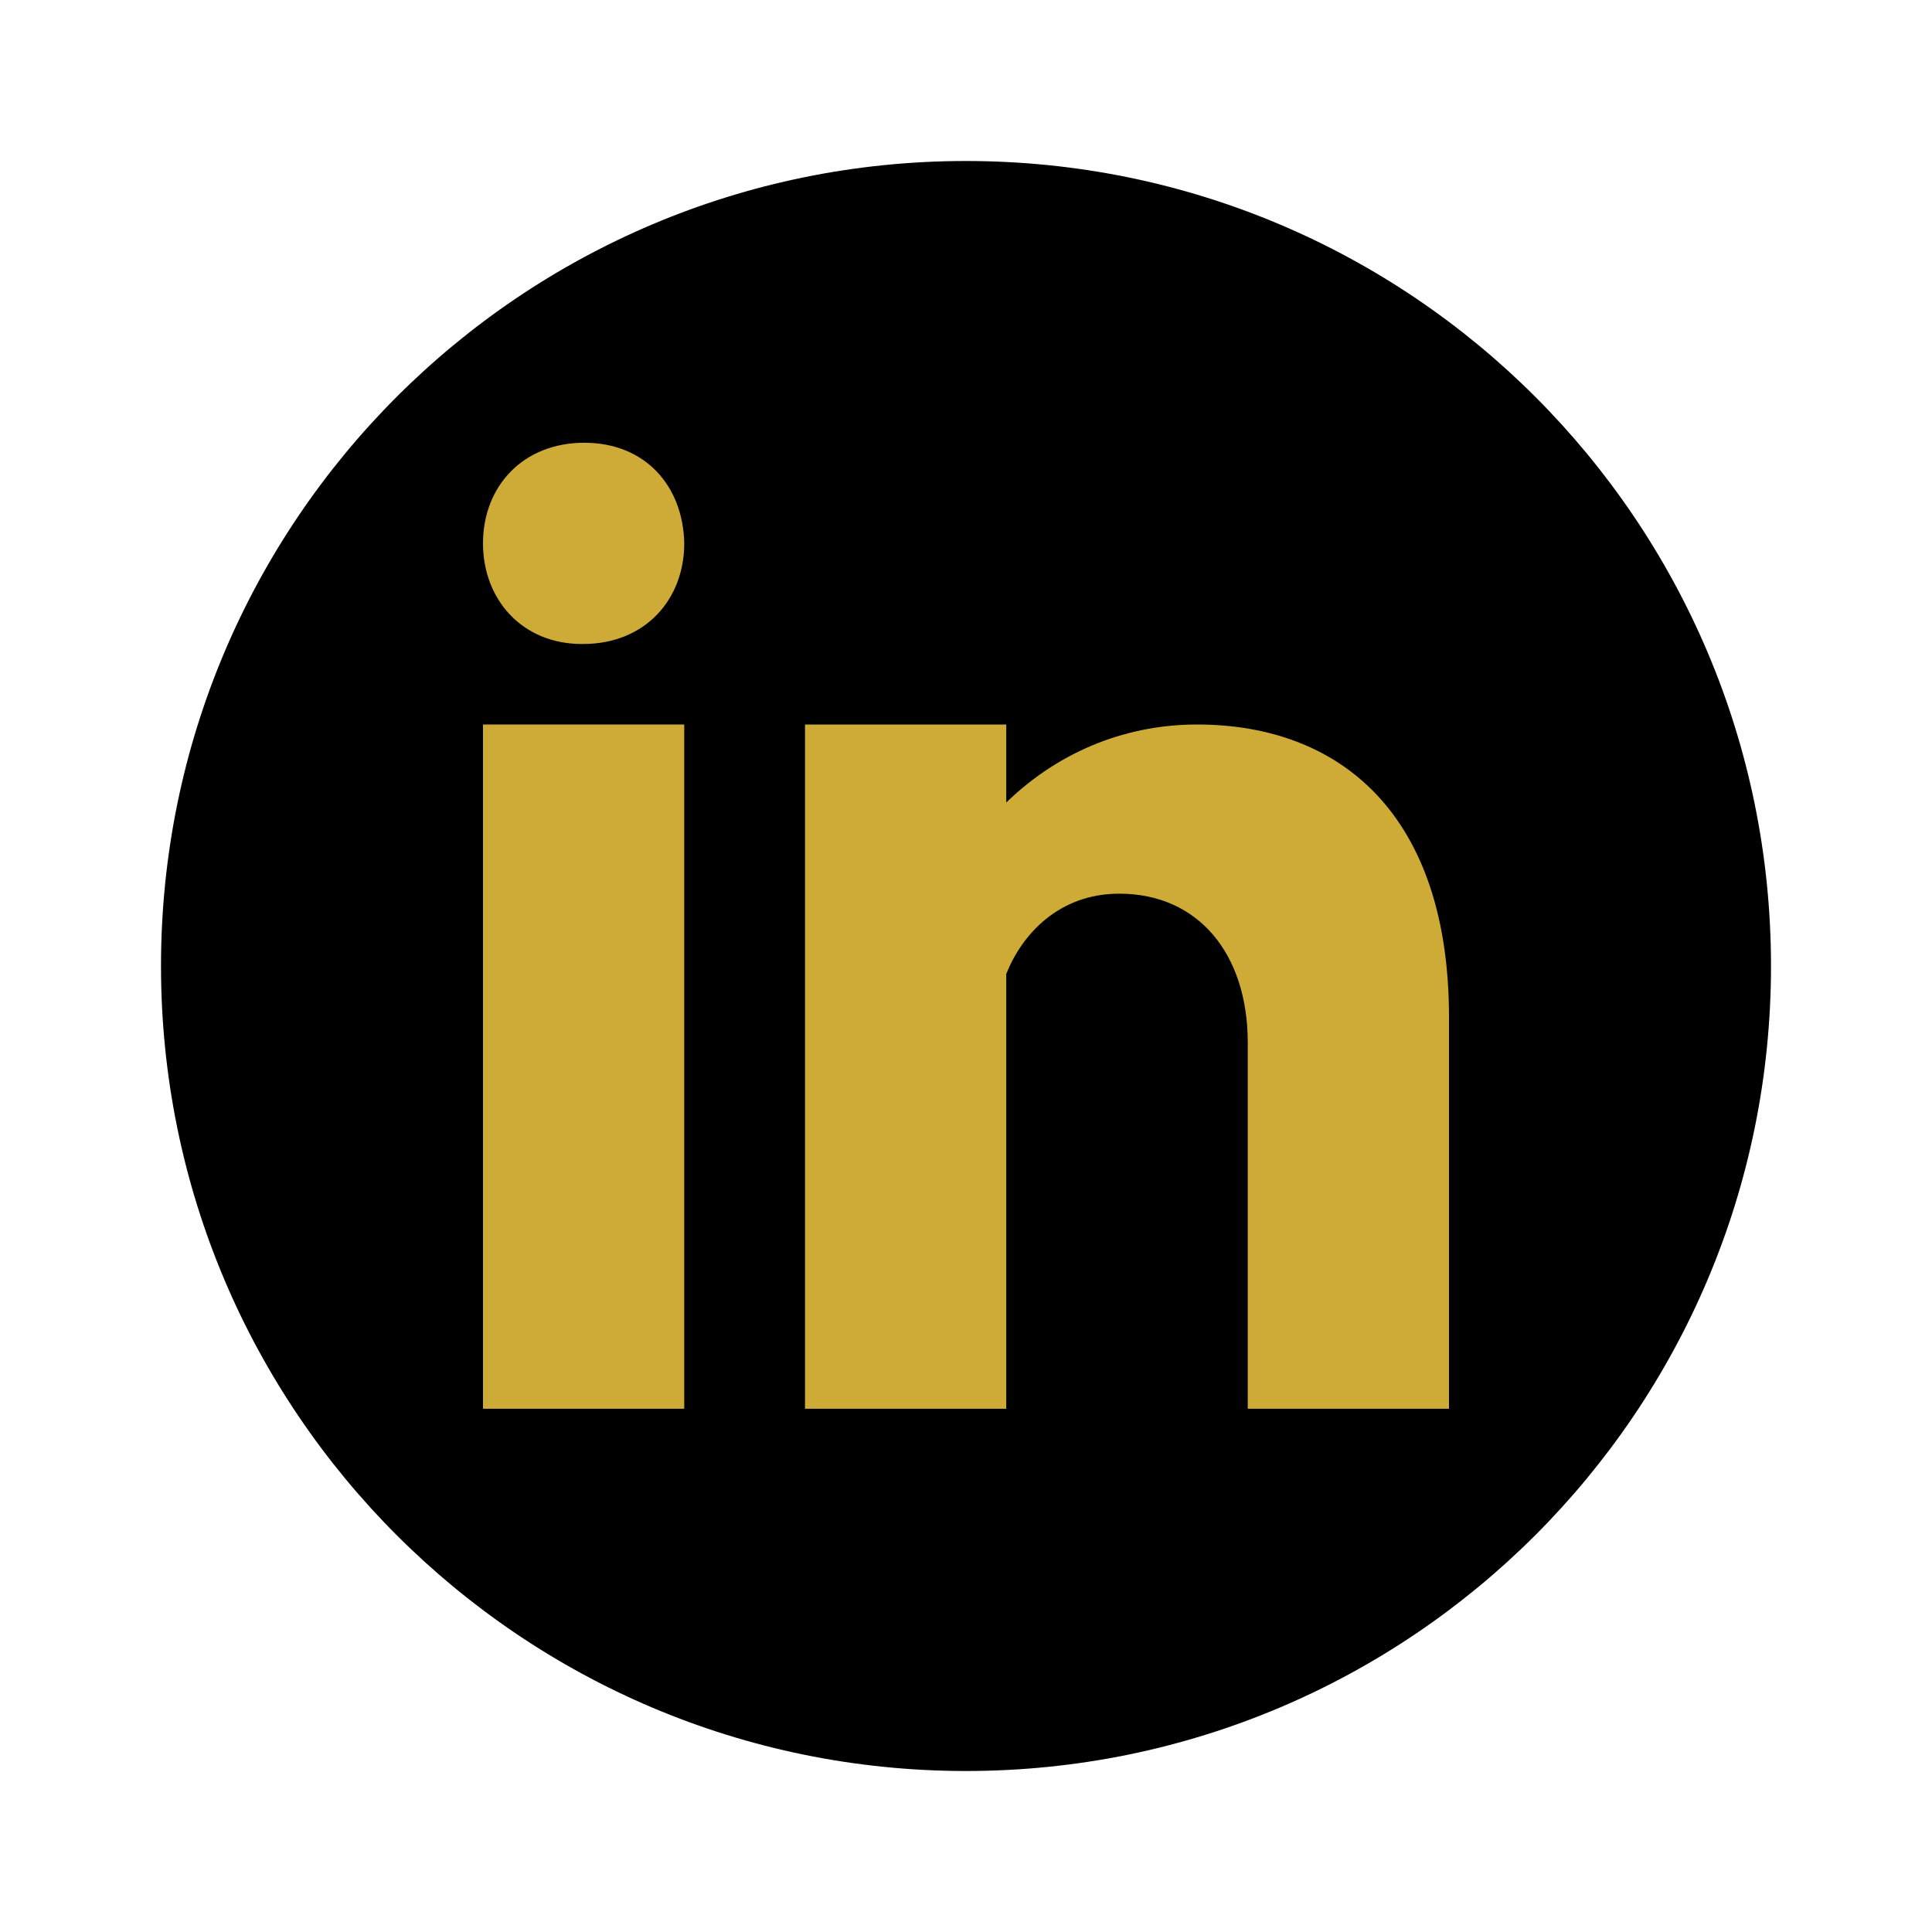
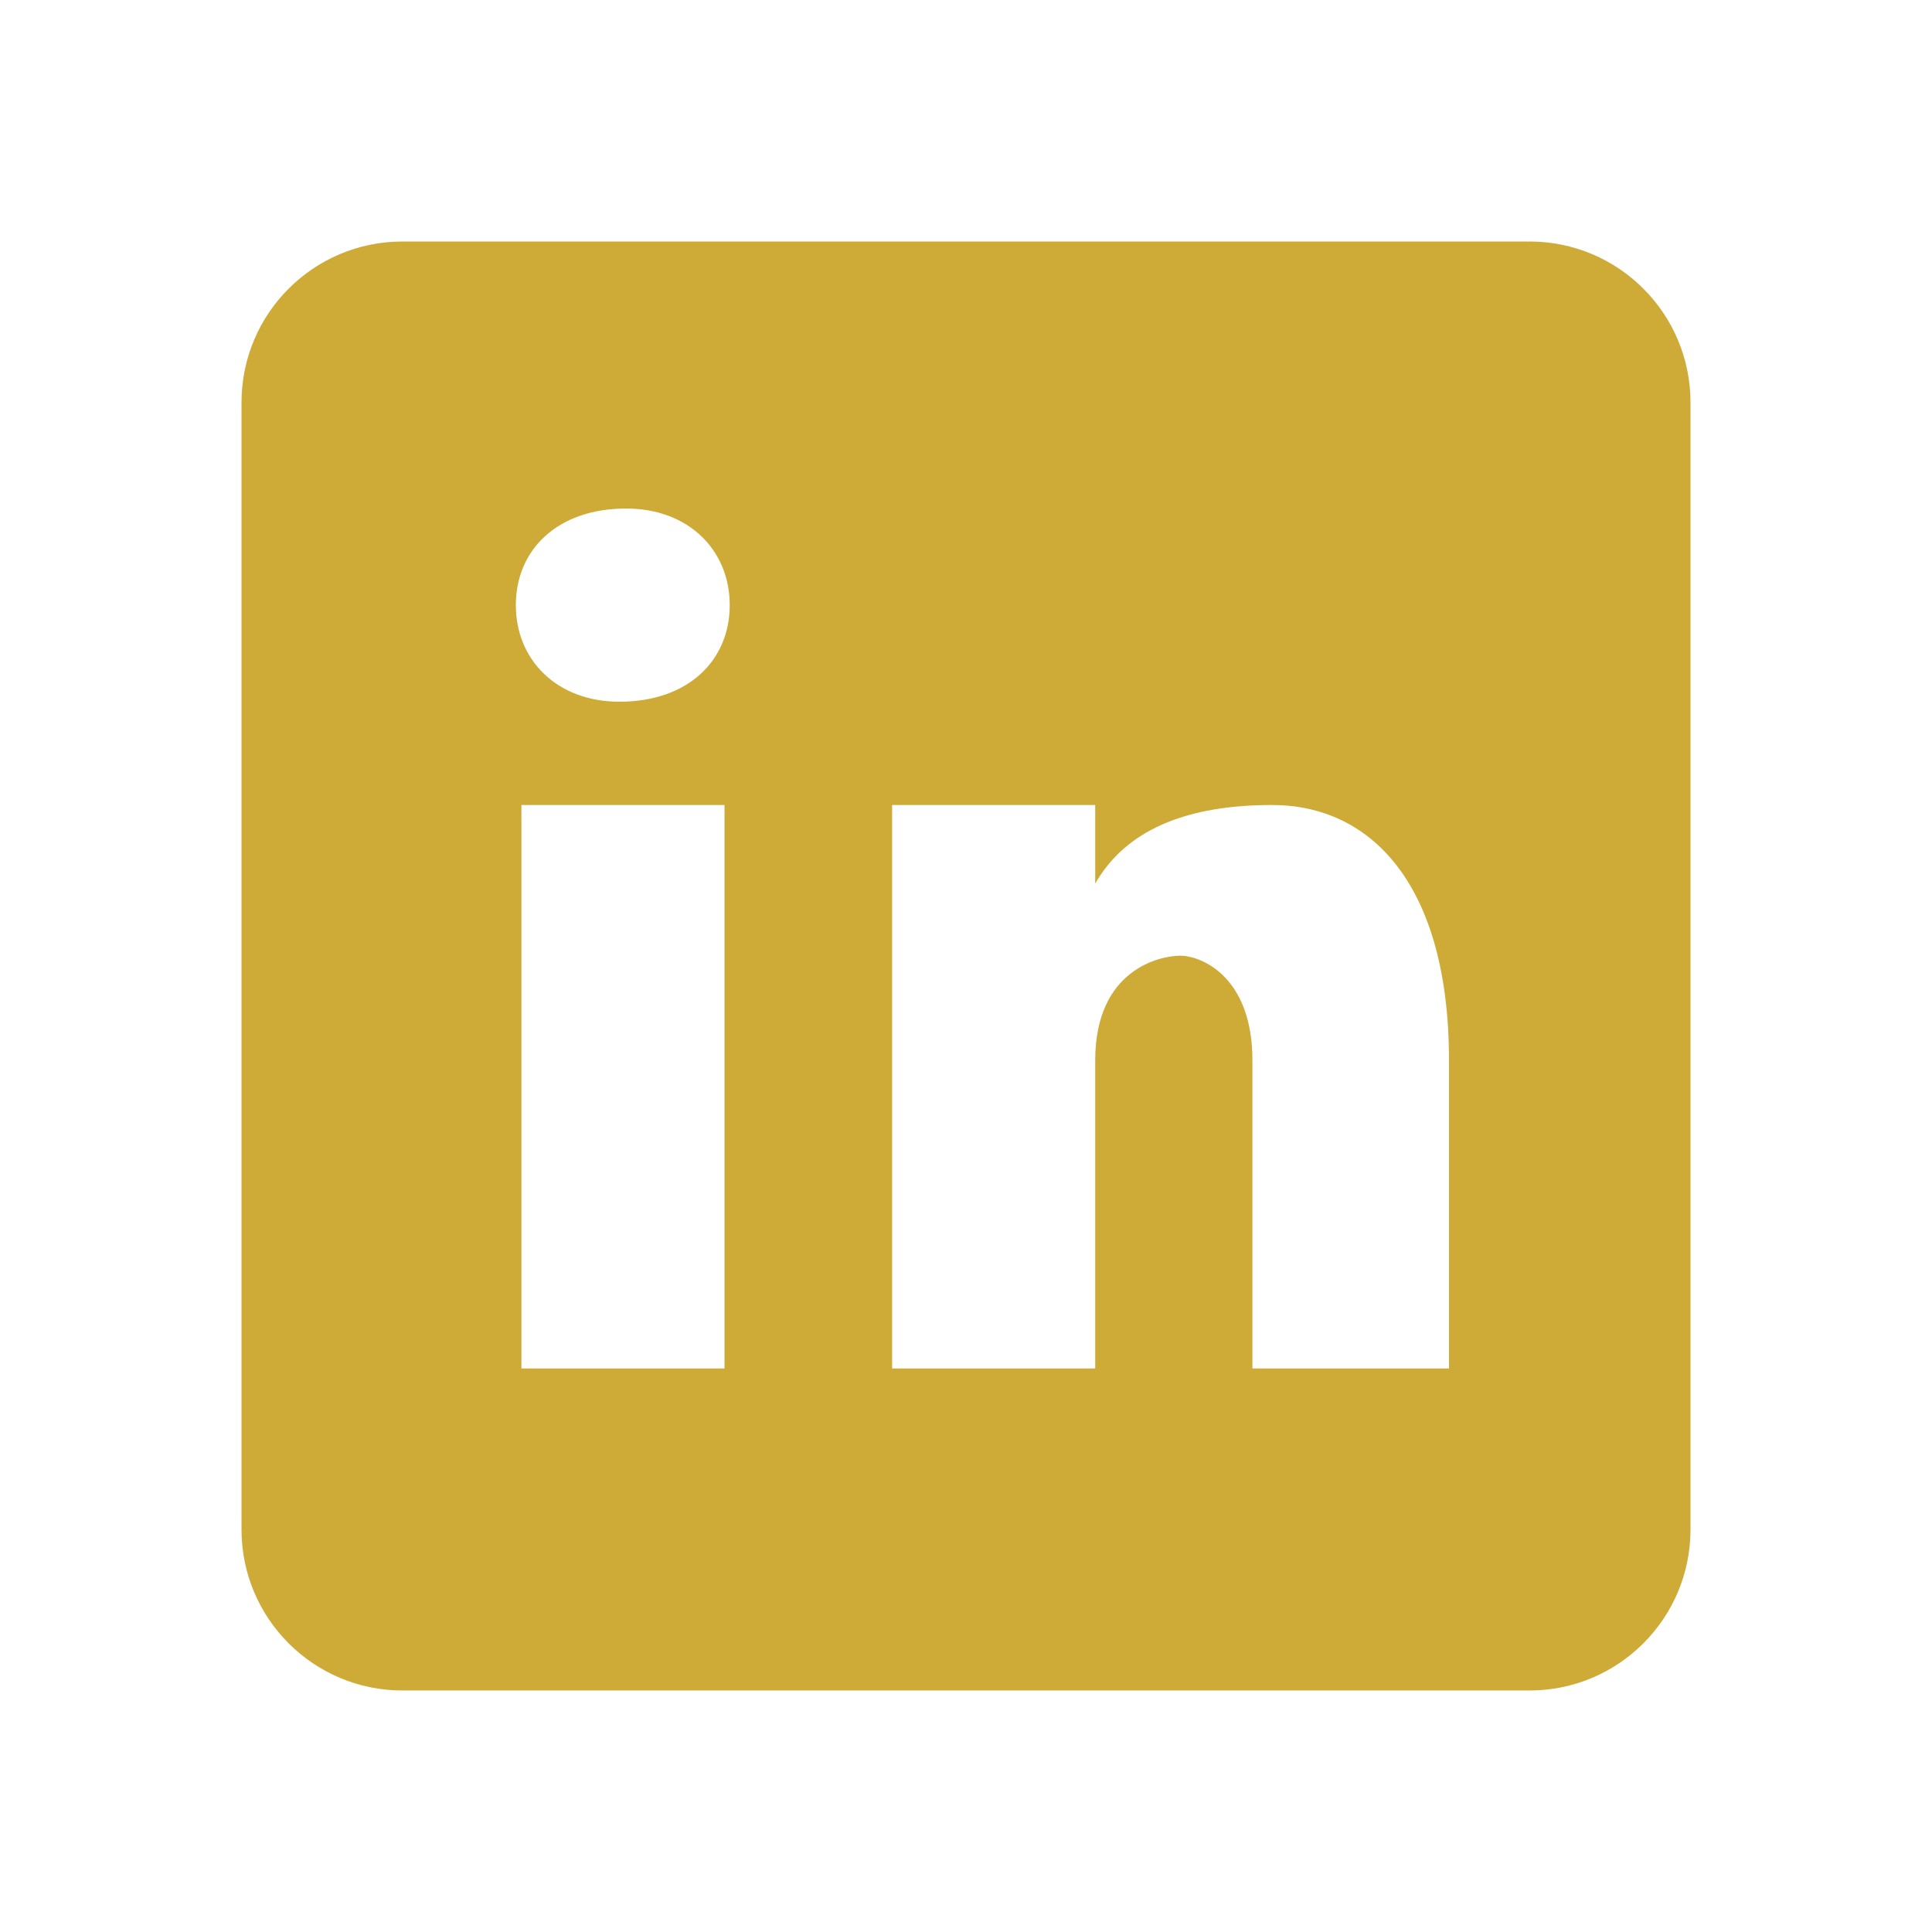
- <svg xmlns="http://www.w3.org/2000/svg" viewBox="0 0 48 48" width="48px" height="48px">
-   <g id="surface1692378">
-     <path style=" stroke:none;fill-rule:nonzero;fill:rgb(0%,0%,0%);fill-opacity:1;" d="M 44 24 C 44 35.047 35.047 44 24 44 C 12.953 44 4 35.047 4 24 C 4 12.953 12.953 4 24 4 C 35.047 4 44 12.953 44 24 Z M 44 24 " />
-     <path style=" stroke:none;fill-rule:nonzero;fill:rgb(80.784%,66.667%,21.569%);fill-opacity:1;" d="M 12 18 L 17 18 L 17 35 L 12 35 Z M 12 18 " />
-     <path style=" stroke:none;fill-rule:nonzero;fill:rgb(80.784%,66.667%,21.569%);fill-opacity:1;" d="M 14.484 16 L 14.457 16 C 12.965 16 12 14.887 12 13.5 C 12 12.078 12.996 11 14.516 11 C 16.035 11 16.973 12.078 17 13.5 C 17 14.887 16.035 16 14.484 16 Z M 14.484 16 " />
-     <path style=" stroke:none;fill-rule:nonzero;fill:rgb(80.784%,66.667%,21.569%);fill-opacity:1;" d="M 36 35 L 36 25.273 C 36 20.25 33.316 18 29.738 18 C 28.086 18 26.387 18.594 25 19.938 L 25 18 L 20 18 L 20 35 L 25 35 L 25 24.188 L 25.004 24.188 C 25.395 23.211 26.309 22.203 27.809 22.203 C 29.773 22.203 31 23.703 31 25.902 L 31 35 Z M 36 35 " />
+ <svg xmlns="http://www.w3.org/2000/svg" x="0px" y="0px" width="24" height="24" viewBox="0 0 172 172" style=" fill:#000000;">
+   <g fill="none" fill-rule="nonzero" stroke="none" stroke-width="1" stroke-linecap="butt" stroke-linejoin="miter" stroke-miterlimit="10" stroke-dasharray="" stroke-dashoffset="0" font-family="none" font-weight="none" font-size="none" text-anchor="none" style="mix-blend-mode: normal">
+     <path d="M0,172v-172h172v172z" fill="none" />
+     <g fill="#ceaa37">
+       <path d="M136.167,21.5h-100.333c-7.919,0 -14.333,6.414 -14.333,14.333v100.333c0,7.919 6.414,14.333 14.333,14.333h100.333c7.919,0 14.333,-6.414 14.333,-14.333v-100.333c0,-7.919 -6.414,-14.333 -14.333,-14.333zM64.5,121.833h-18.081v-50.167h18.081zM55.14,62.472c-5.526,0 -9.216,-3.684 -9.216,-8.6c0,-4.916 3.684,-8.6 9.825,-8.6c5.526,0 9.216,3.684 9.216,8.6c0,4.916 -3.684,8.6 -9.825,8.6zM129,121.833h-17.501v-27.42c0,-7.582 -4.665,-9.331 -6.414,-9.331c-1.749,0 -7.582,1.168 -7.582,9.331c0,1.168 0,27.42 0,27.42h-18.081v-50.167h18.081v7.002c2.329,-4.085 6.995,-7.002 15.745,-7.002c8.751,0 15.752,7.002 15.752,22.747z" />
+     </g>
  </g>
</svg>
